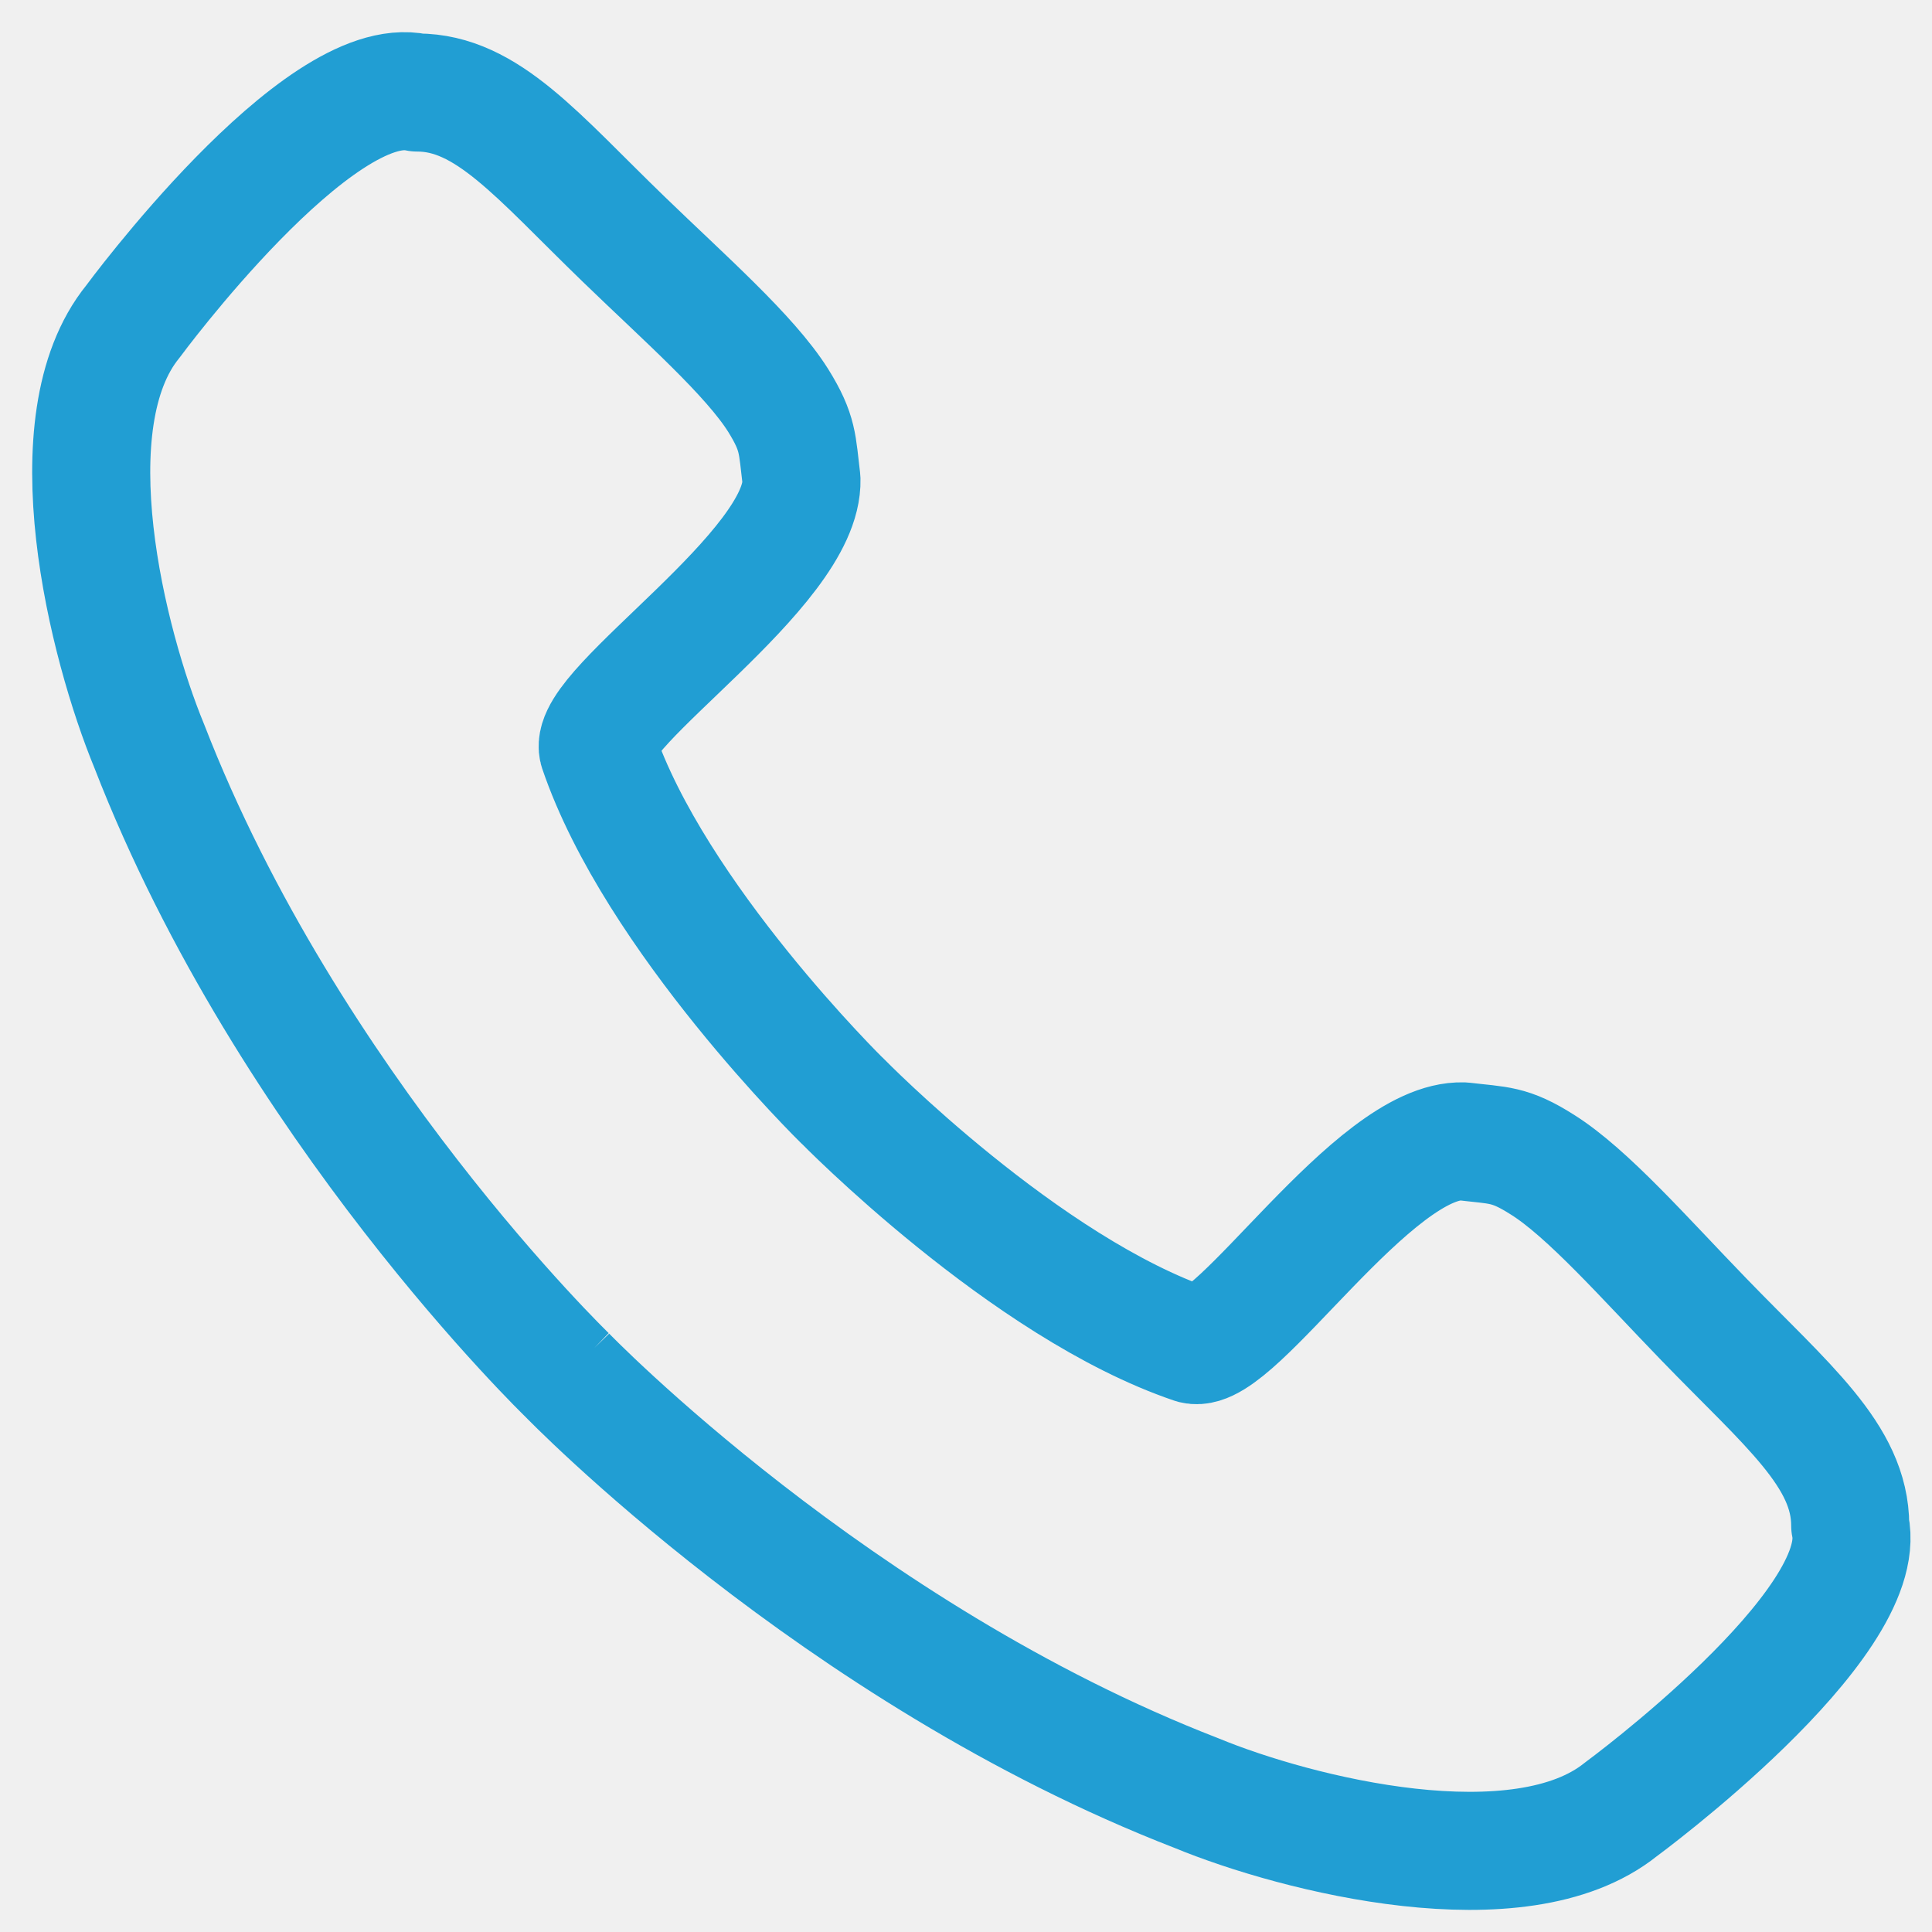
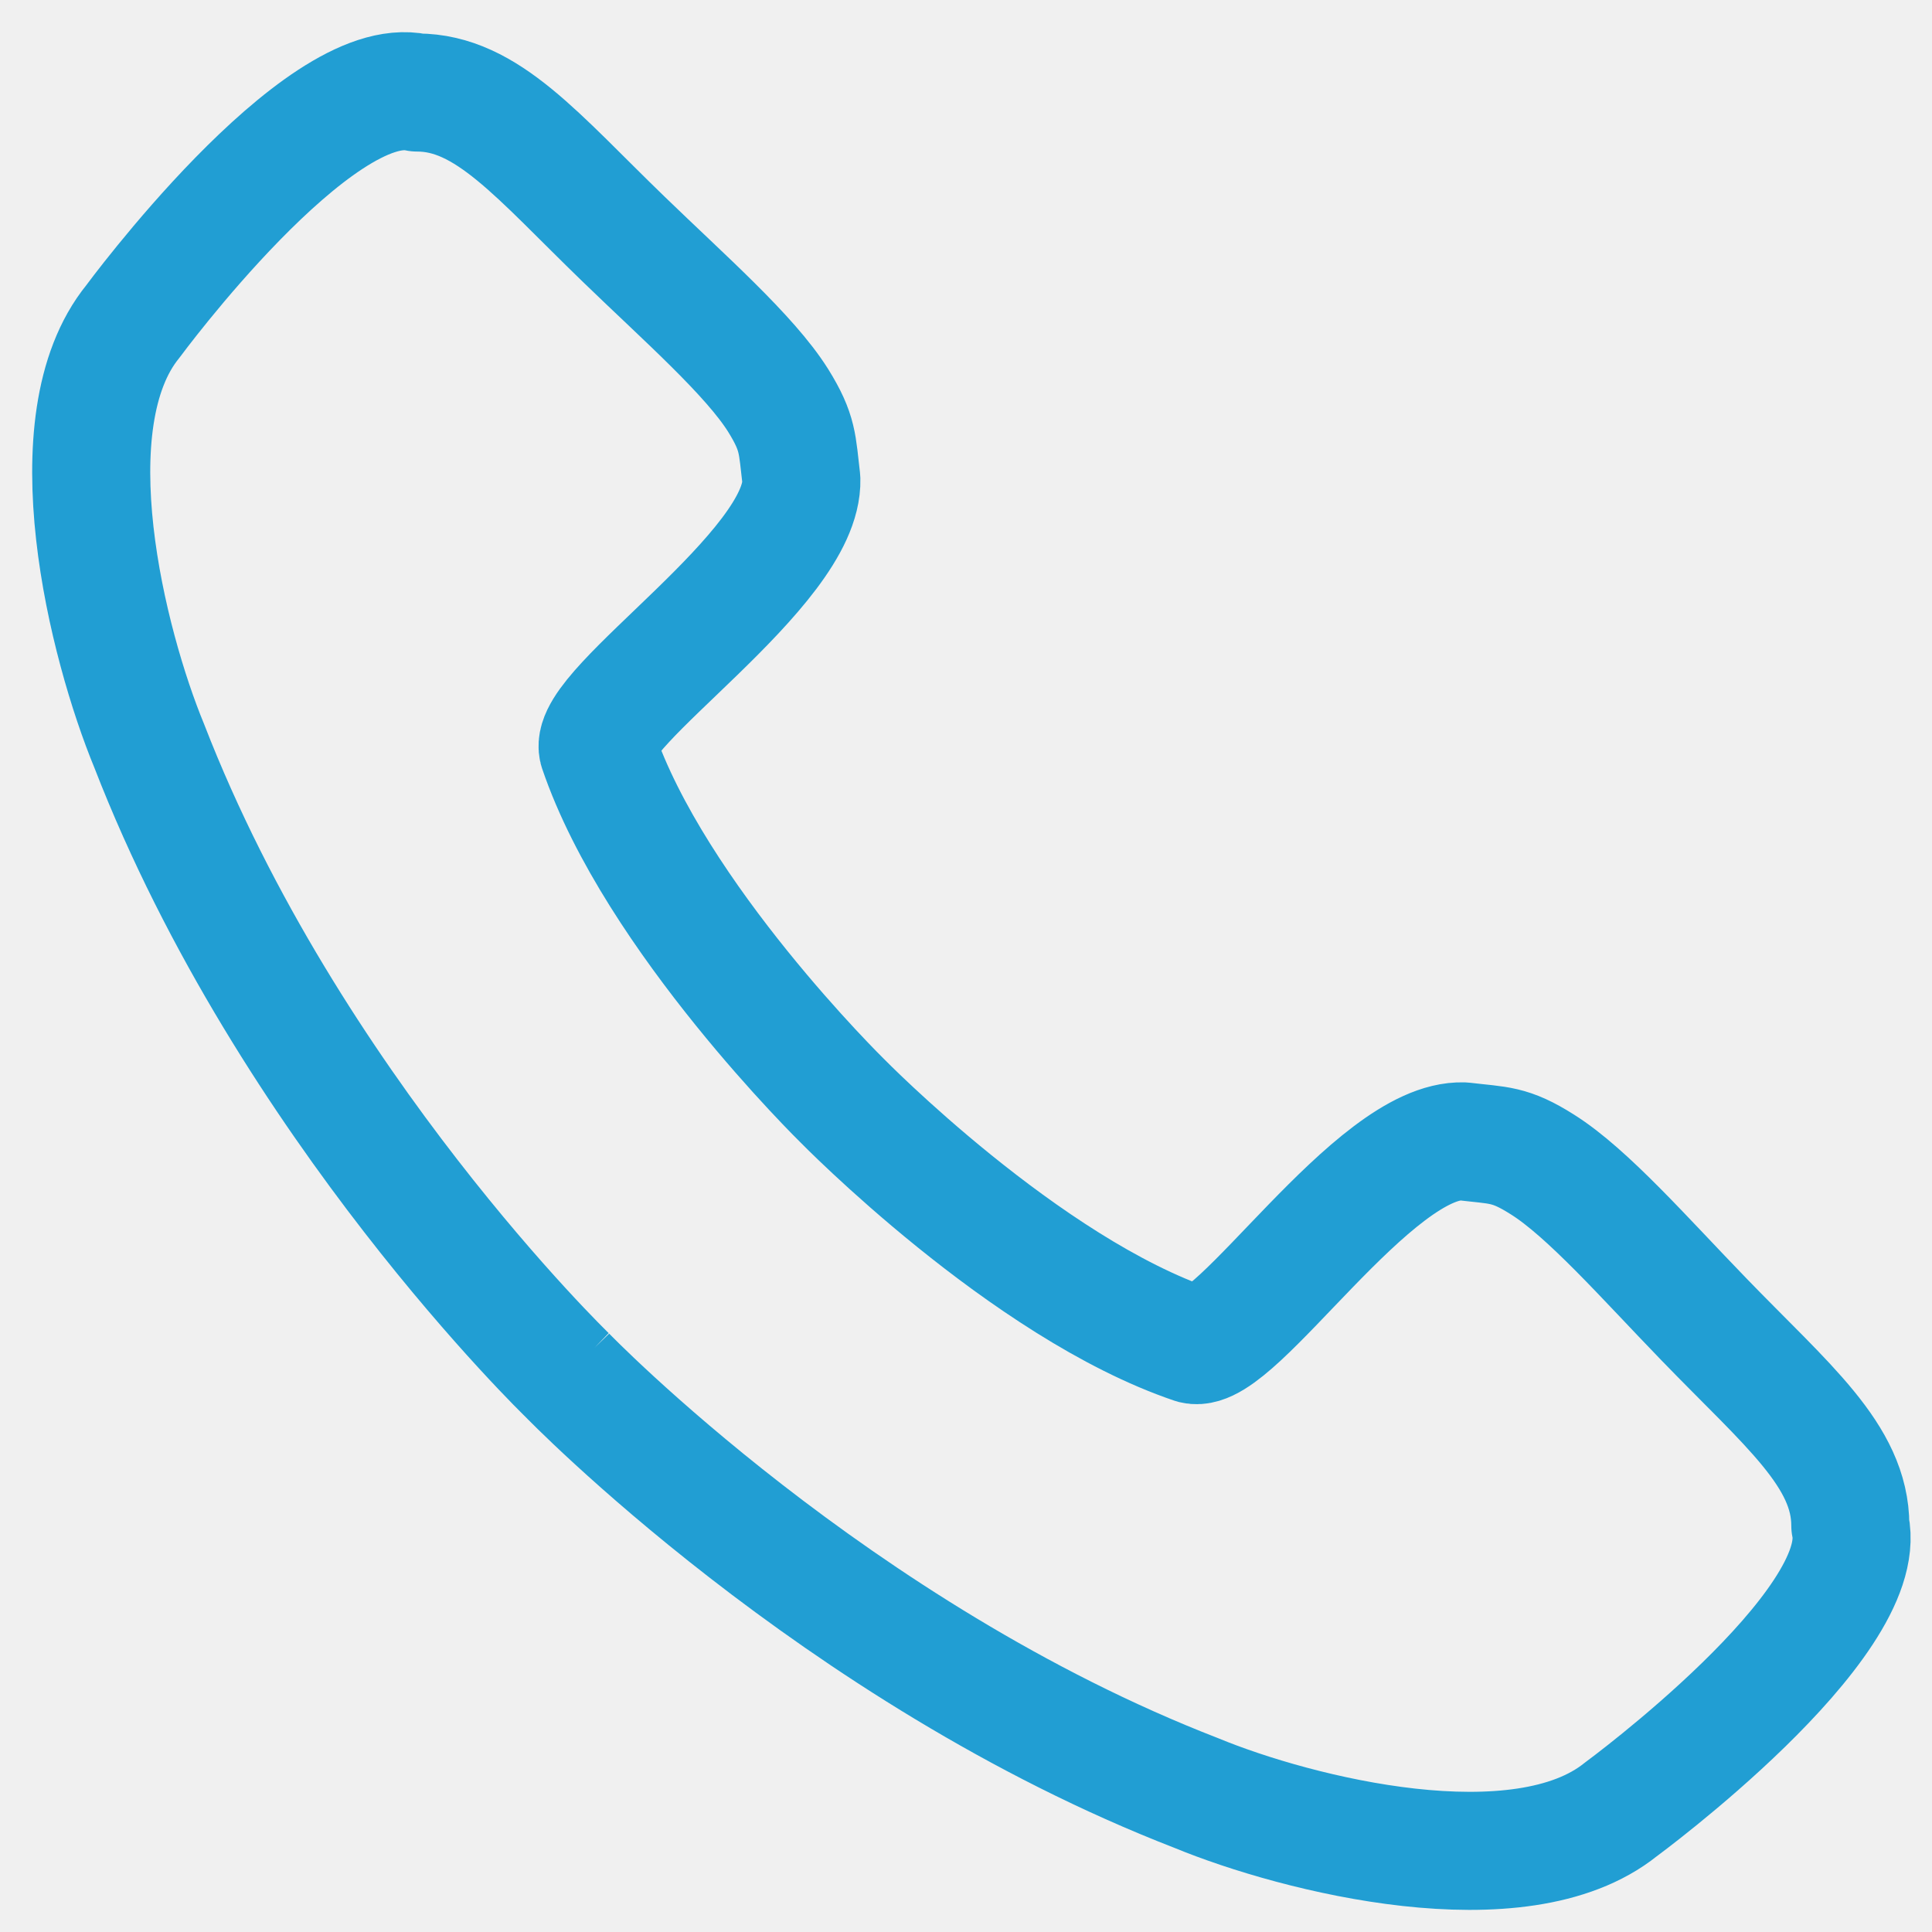
- <svg xmlns="http://www.w3.org/2000/svg" width="18" height="18" viewBox="0 0 18 18" fill="none">
-   <g clip-path="url(#clip0_905_1097)">
-     <path d="M5.28 12.807C5.28 12.807 7.786 15.403 11.145 16.705C12.092 17.096 14.162 17.612 15.101 16.858C15.101 16.858 17.436 15.143 17.238 14.213C17.238 13.562 16.645 13.09 15.873 12.291C15.321 11.721 14.791 11.114 14.369 10.85C14.063 10.656 13.965 10.674 13.632 10.634C12.797 10.607 11.513 12.628 11.118 12.529C9.55 11.999 7.844 10.252 7.844 10.252L7.848 10.257C7.848 10.257 6.102 8.546 5.572 6.983C5.473 6.592 7.489 5.304 7.467 4.468C7.426 4.136 7.44 4.037 7.251 3.732C6.986 3.31 6.38 2.78 5.81 2.228C5.01 1.455 4.539 0.862 3.888 0.862C2.958 0.66 1.238 2.996 1.238 2.996C0.479 3.93 1 6.004 1.391 6.952C2.693 10.311 5.289 12.816 5.289 12.816" stroke="#219ED3" stroke-width="1.1" stroke-miterlimit="10" stroke-linejoin="round" />
+ <svg xmlns="http://www.w3.org/2000/svg" fill="none" height="18" viewBox="0 0 18 18" width="18">
+   <clipPath id="a">
+     <path d="m0 0h18v18h-18z" />
+   </clipPath>
+   <g clip-path="url(#a)">
+     <path d="m5.28 12.807s2.506 2.596 5.865 3.898c.948.391 3.018.907 3.956.153 0 0 2.335-1.715 2.138-2.645 0-.651-.593-1.123-1.365-1.922-.552-.57-1.082-1.177-1.504-1.442-.305-.193-.404-.175-.737-.215-.835-.027-2.12 1.994-2.515 1.895-1.567-.53-3.274-2.277-3.274-2.277l.004.004s-1.747-1.711-2.277-3.274c-.099-.391 1.917-1.679 1.895-2.515-.04-.332-.027-.431-.216-.736-.265-.422-.871-.952-1.441-1.504-.799-.772-1.271-1.365-1.922-1.365-.93-.202-2.649 2.133-2.649 2.133-.759.934-.238 3.009.153 3.956 1.302 3.359 3.898 5.865 3.898 5.865" stroke="#219ed3" stroke-linejoin="round" stroke-miterlimit="10" stroke-width="1.1" />
  </g>
-   <defs>
-     <clipPath id="clip0_905_1097">
-       <rect width="18" height="18" fill="white" />
-     </clipPath>
-   </defs>
</svg>
